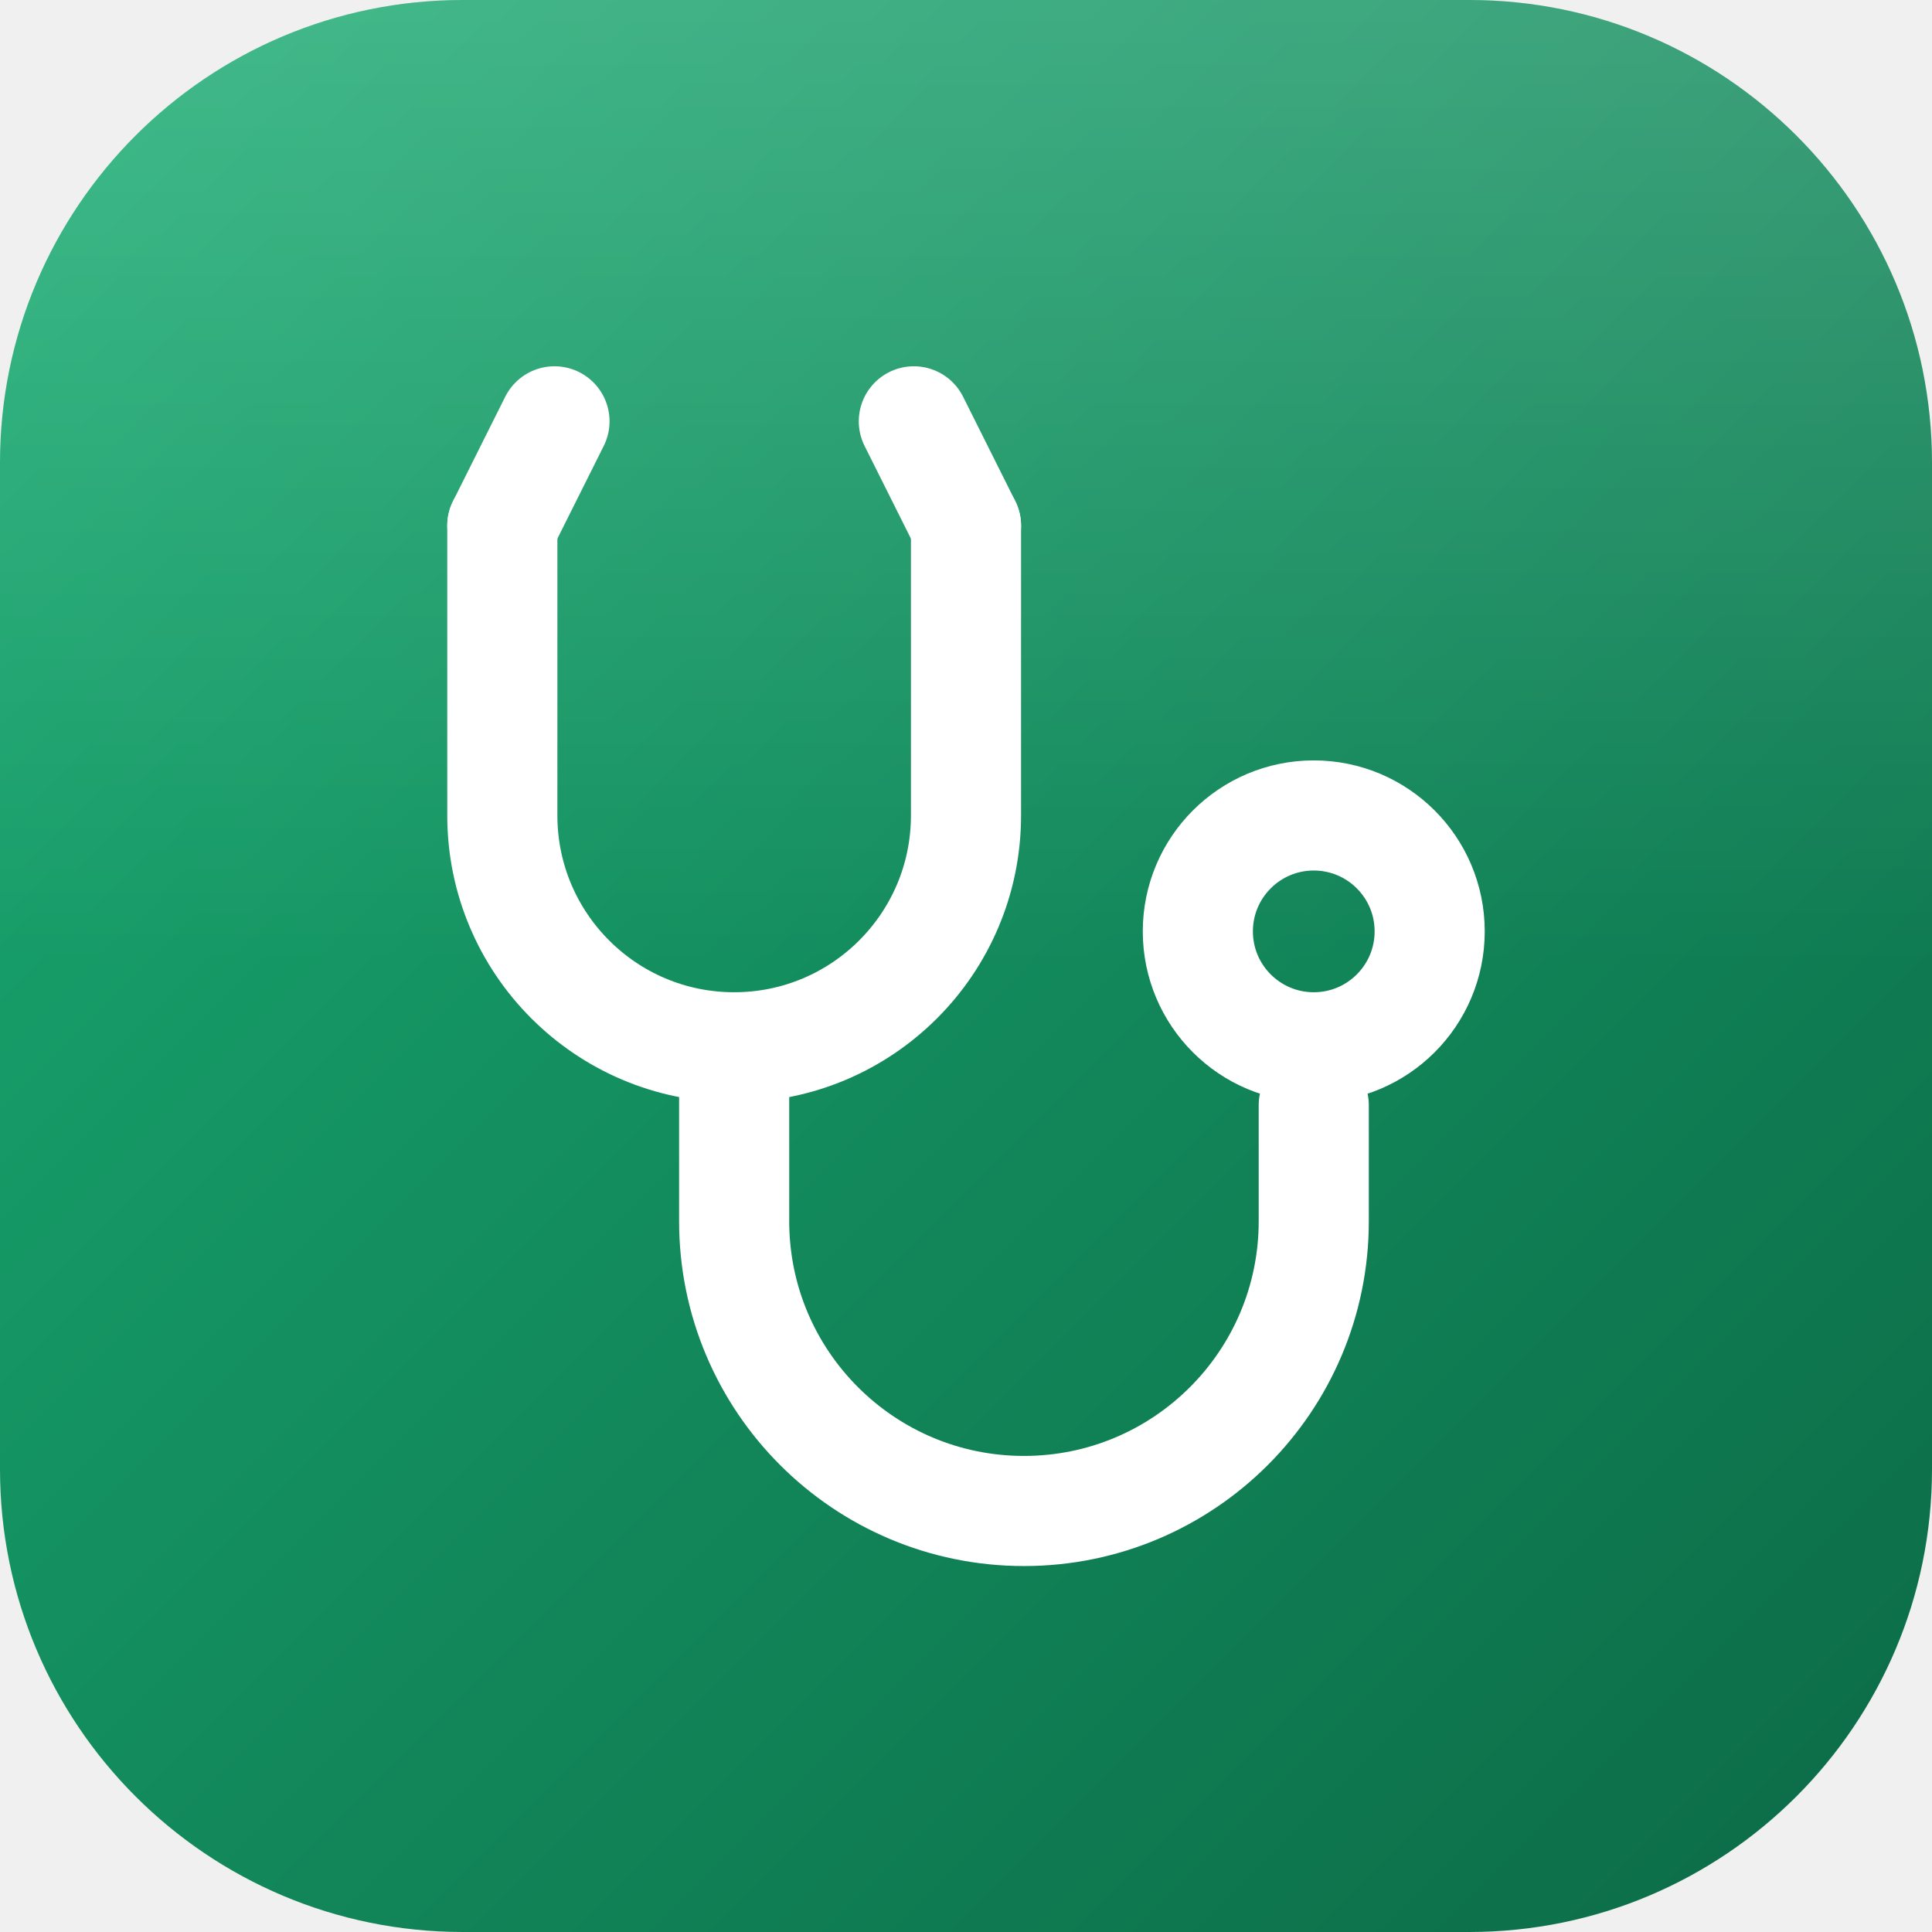
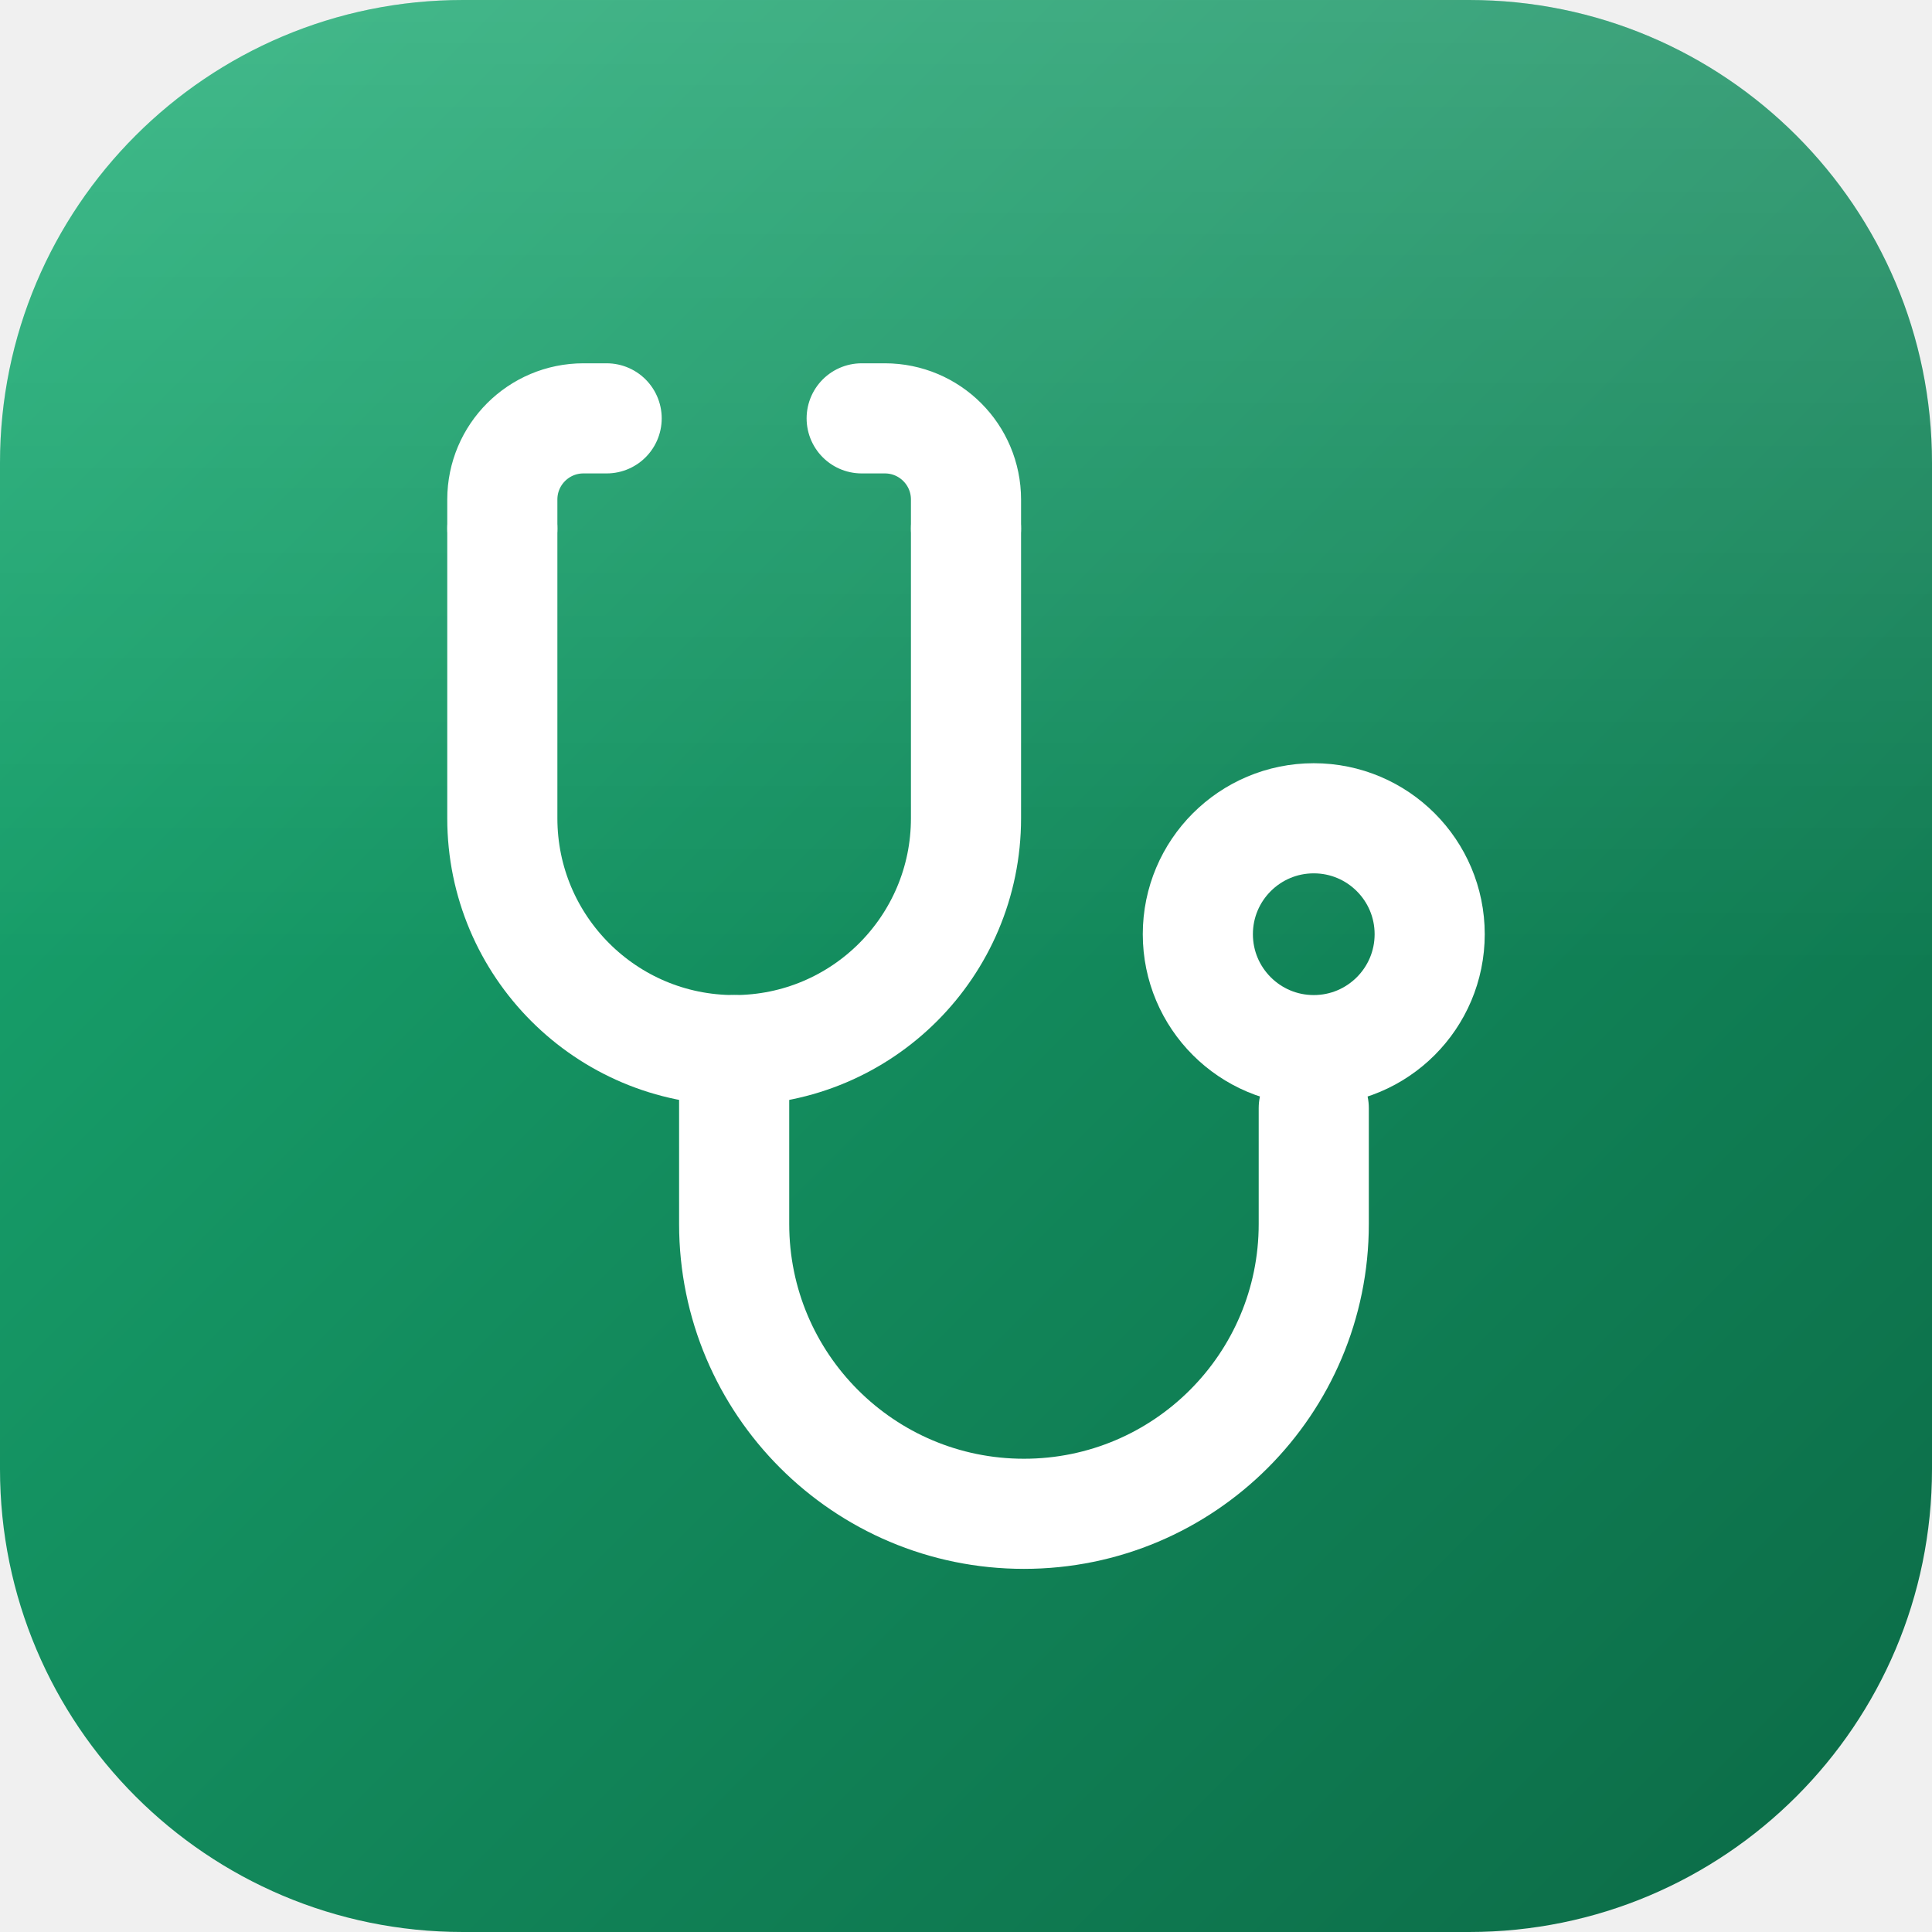
<svg xmlns="http://www.w3.org/2000/svg" width="48" height="48" viewBox="0 0 48 48">
  <defs>
    <linearGradient id="g" x1="0" y1="0" x2="1" y2="1">
      <stop offset="0" stop-color="#1AAE74" />
      <stop offset="0.55" stop-color="#12875A" />
      <stop offset="1" stop-color="#0B6A46" />
    </linearGradient>
    <linearGradient id="hl" x1="0" y1="0" x2="0" y2="1">
      <stop offset="0" stop-color="#fff" stop-opacity="0.18" />
      <stop offset="0.5" stop-color="#fff" stop-opacity="0" />
    </linearGradient>
  </defs>
  <rect width="48" height="48" rx="11.5" fill="url(#g)" />
  <rect width="48" height="48" rx="11.5" fill="url(#hl)" />
-   <g transform="translate(3.84 8.74) scale(1.44)" fill="none" stroke="#fff" stroke-width="1.9" stroke-linecap="round" stroke-linejoin="round">
-     <path d="M6 3 6.9 1.2" />
-     <path d="M14 3l-.9-1.8" />
+   <g transform="translate(3.84 8.81) scale(1.44)" fill="none" stroke="#fff" stroke-width="1.9" stroke-linecap="round" stroke-linejoin="round">
+     <path d="M6 3v-.5a1.4 1.4 0 0 1 1.4-1.4h.4" />
+     <path d="M14 3v-.5a1.4 1.4 0 0 0-1.4-1.4h-.4" />
    <path d="M6 3v5a4 4 0 0 0 8 0V3" />
    <path d="M10 12v3a5 5 0 0 0 10 0v-2" />
    <circle cx="20" cy="10" r="2" />
  </g>
</svg>
